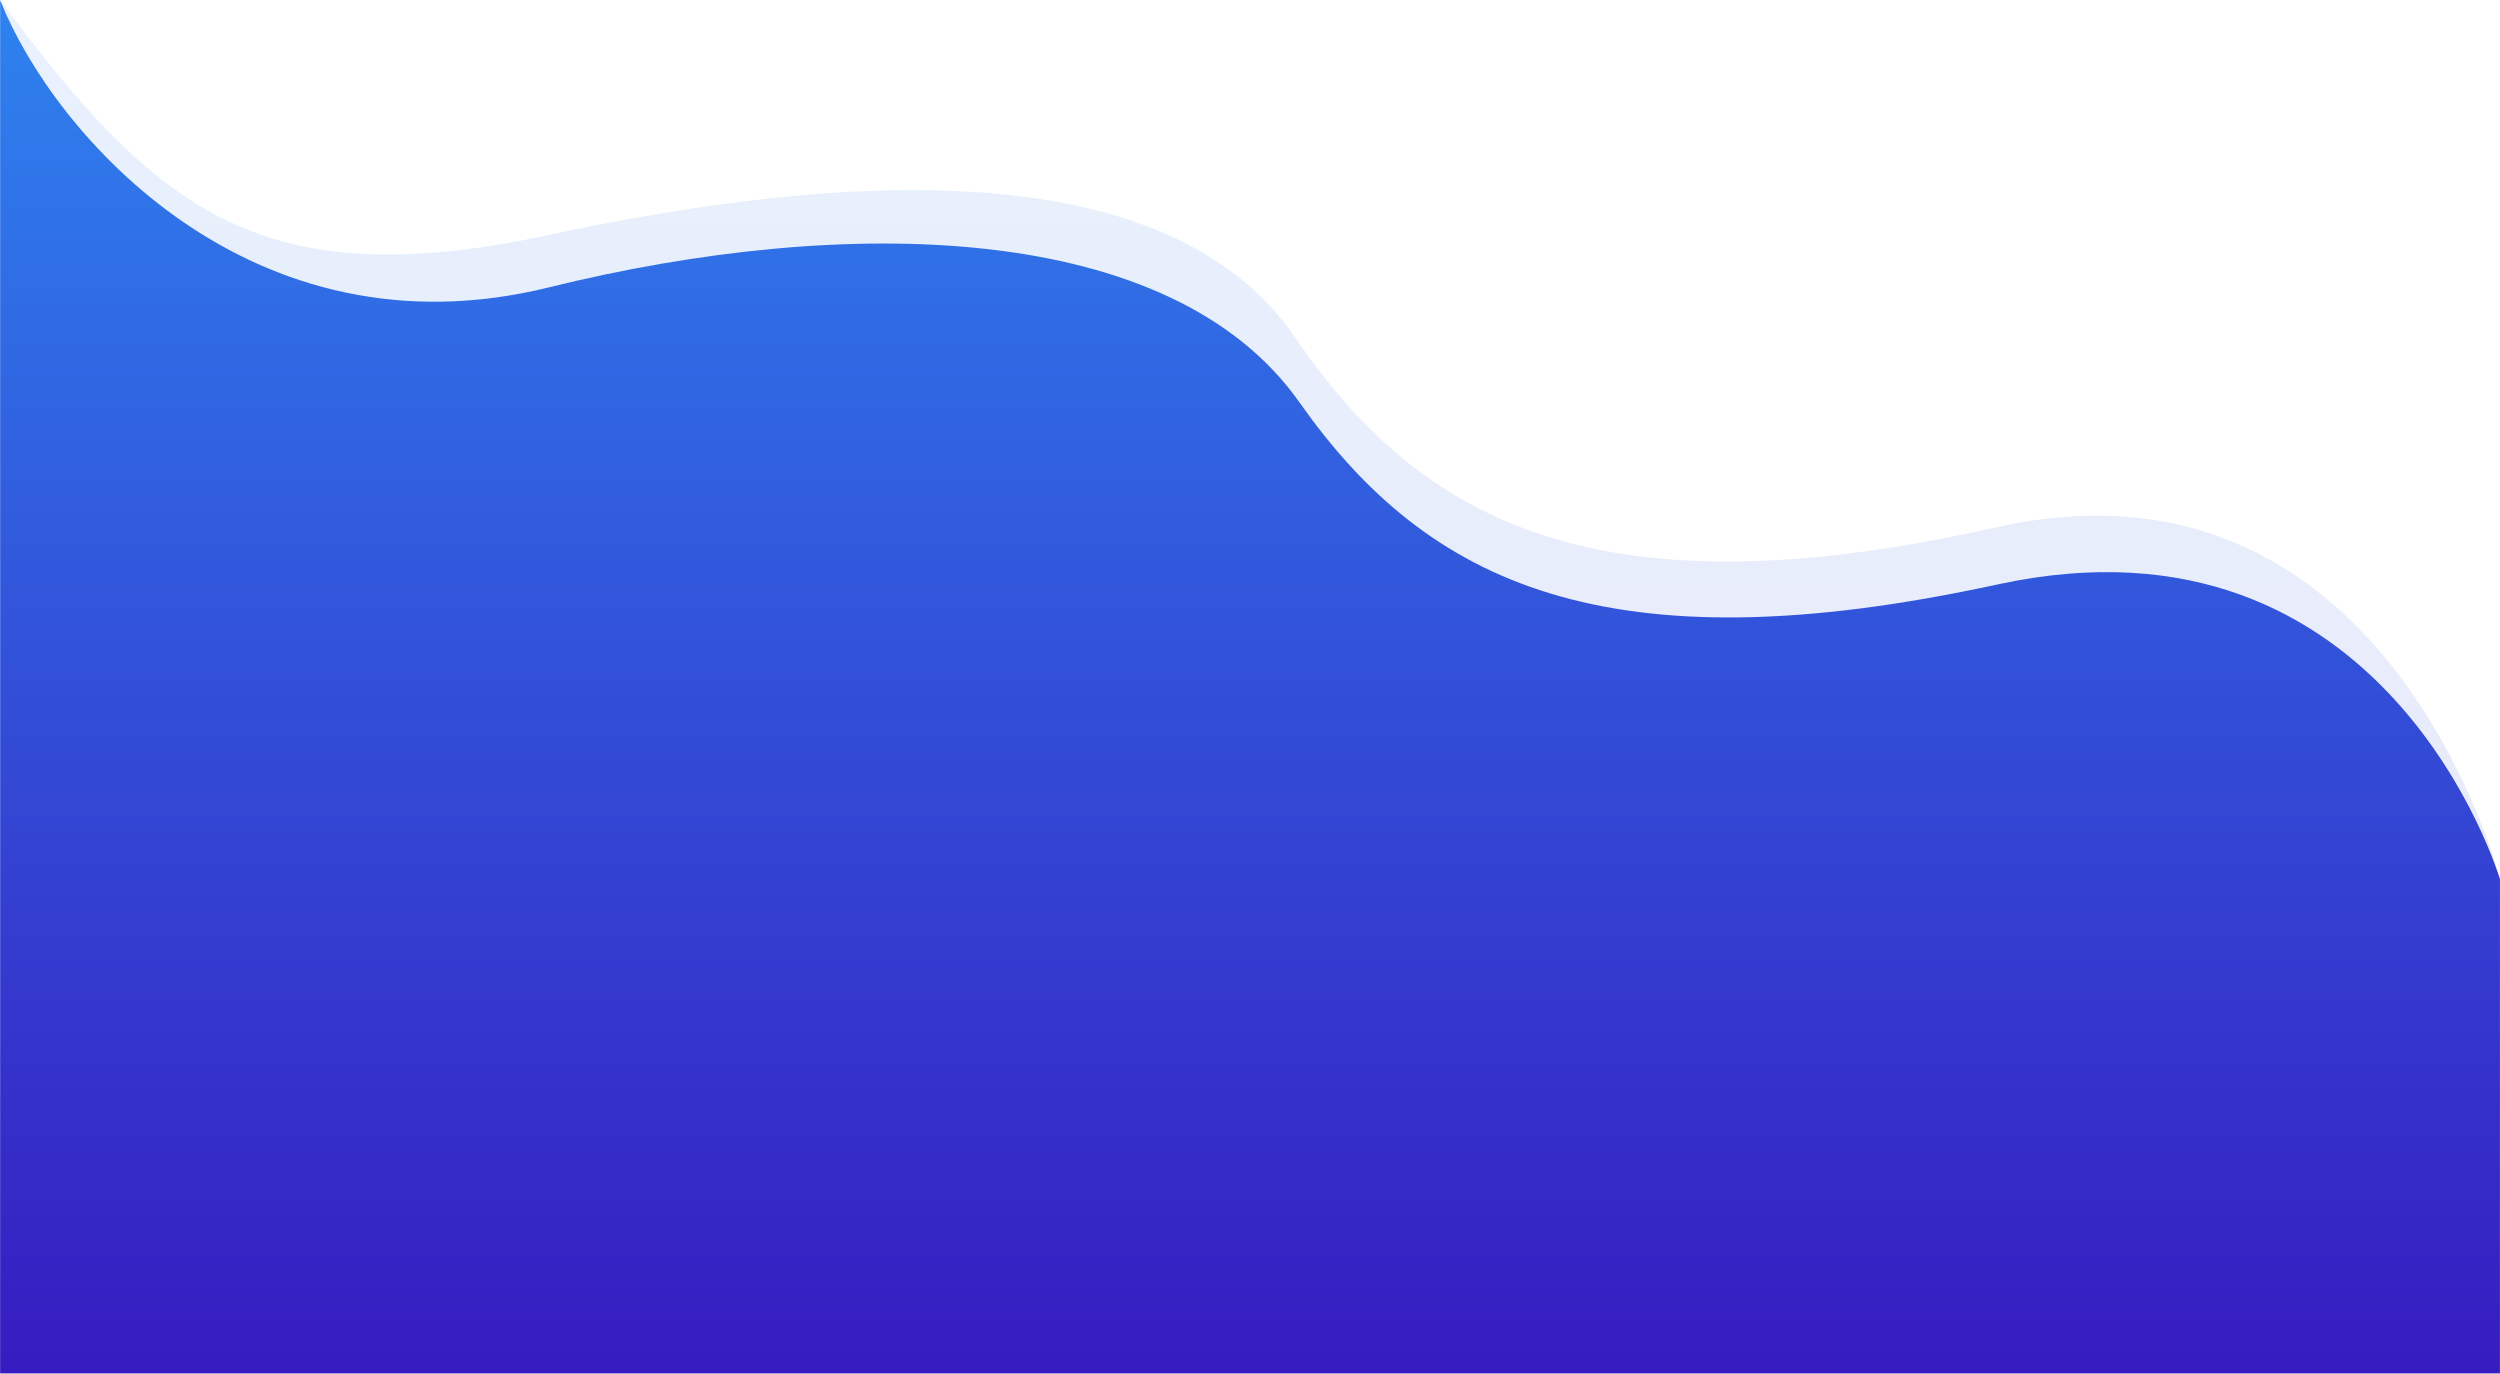
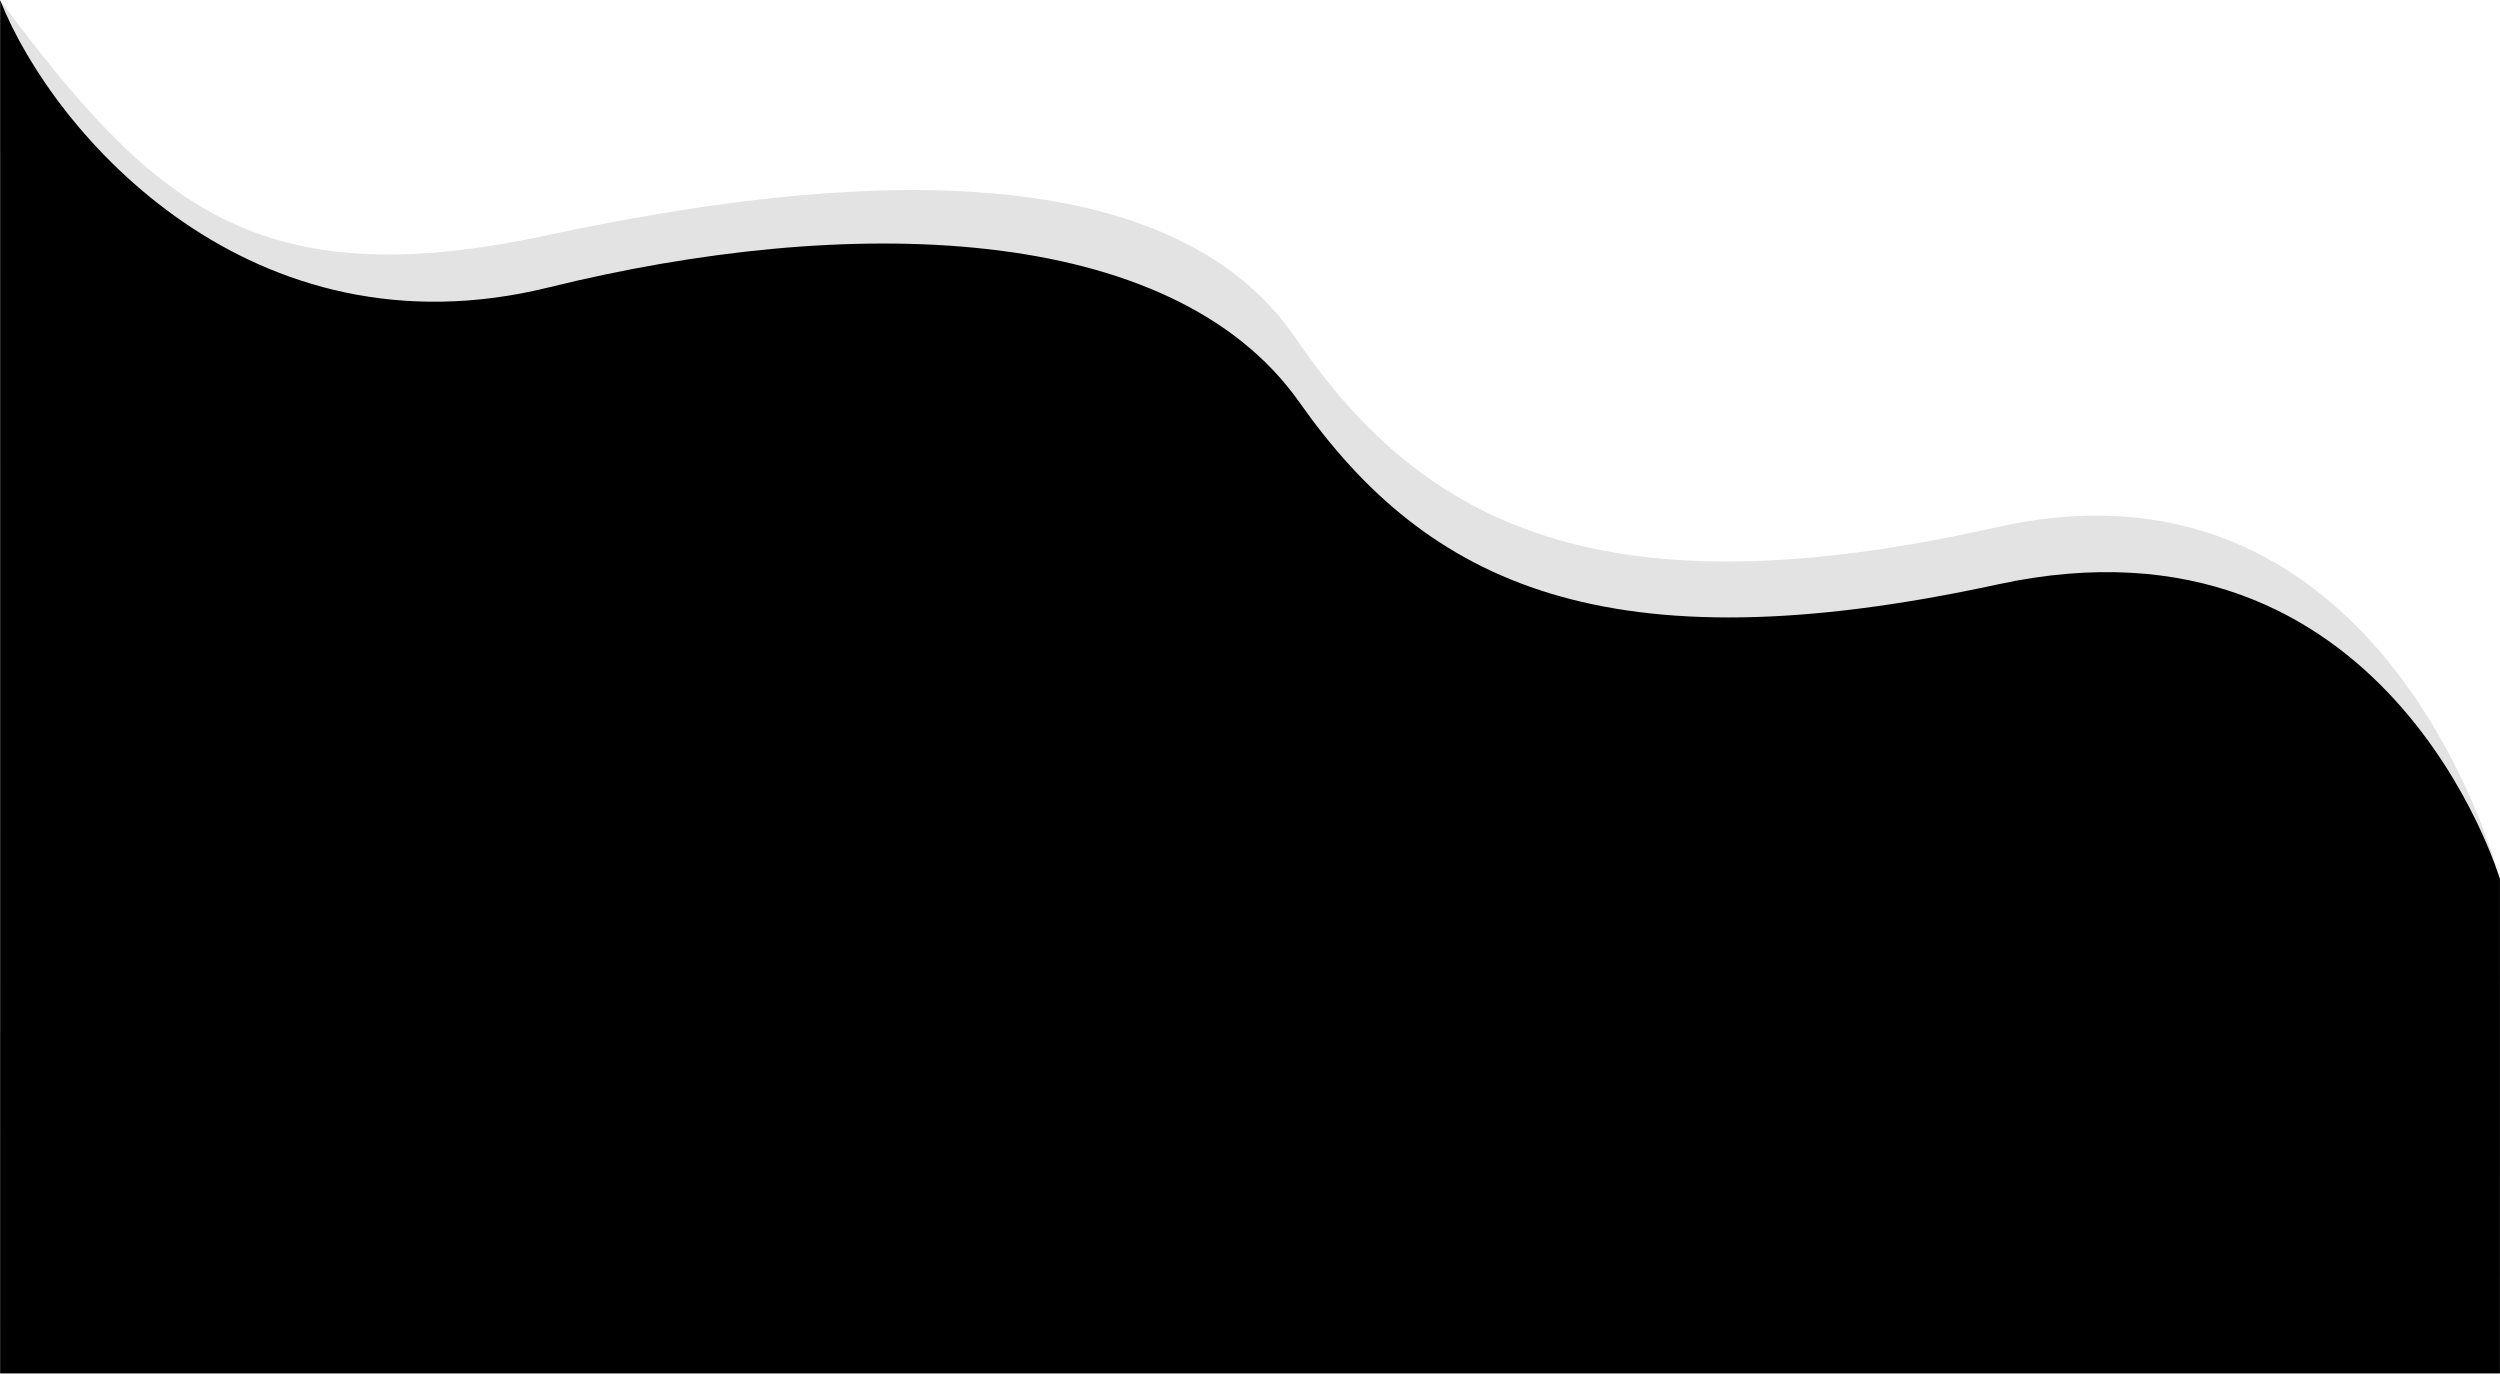
<svg xmlns="http://www.w3.org/2000/svg" width="1920.193" height="1054.854" viewBox="0 0 1920.193 1054.854">
  <defs>
    <linearGradient id="linear-gradient" x1="0.5" y1="1" x2="0.5" gradientUnits="objectBoundingBox">
-       <stop offset="0" stop-color="#361cc1" />
-       <stop offset="1" stop-color="#2e82ef" />
+       <stop offset="1" stop-color="#000" />
    </linearGradient>
  </defs>
  <g id="Group_111" data-name="Group 111" transform="translate(0.13 -6328.591)">
    <path id="Path_195" data-name="Path 195" d="M1367.063,374.808s-85.855-337.77-386.677-270.232-439.4,0-538.268-145.16-352-126.953-574.629-79.205S-434.941-141.322-553.13-300.409c0,.029.052,1054.854.052,1054.854H1367.047Z" transform="translate(553 6629)" opacity="0.11" fill="url(#linear-gradient)" />
    <path id="Path_194" data-name="Path 194" d="M1357.421,316.985S1271.128,25.525,971.495,90.593s-437.666,0-536.141-139.852S86.839-193.9-141.188-137.578s-380-116.481-421.437-220.589c.1,8-.016,1054.71-.016,1054.71H1357.406Z" transform="translate(562.61 6686.902)" fill="url(#linear-gradient)" />
  </g>
</svg>
